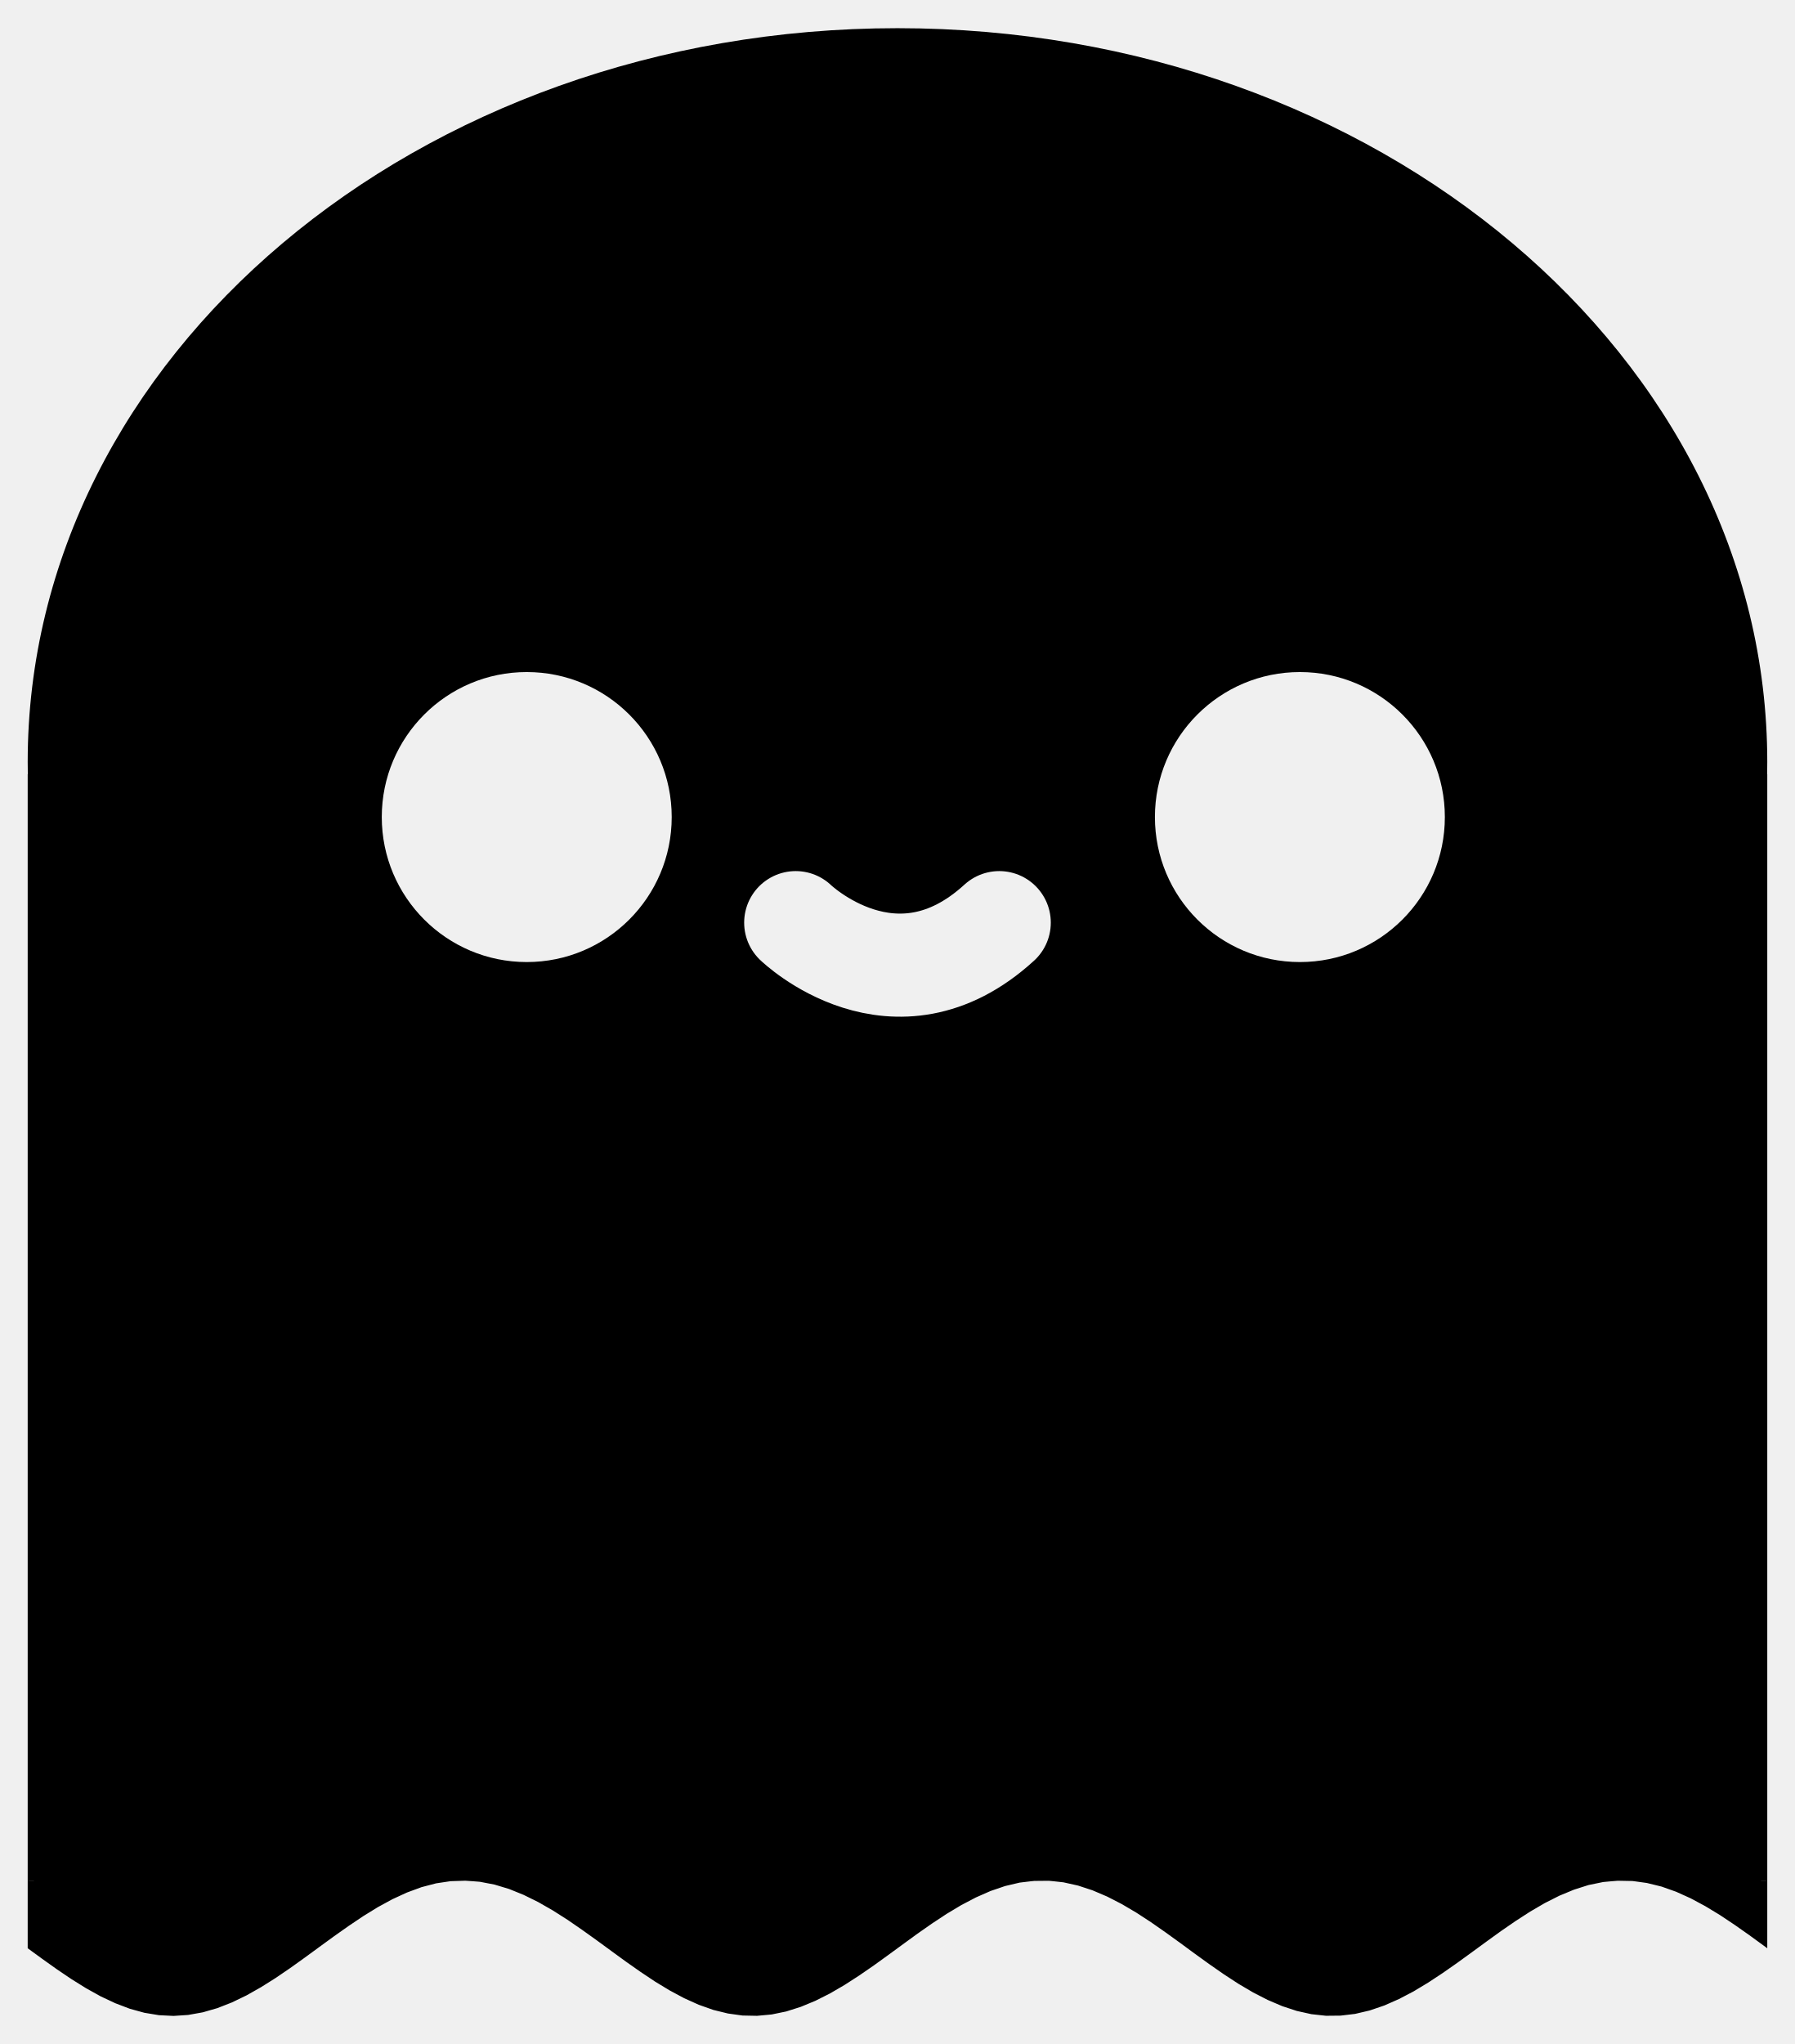
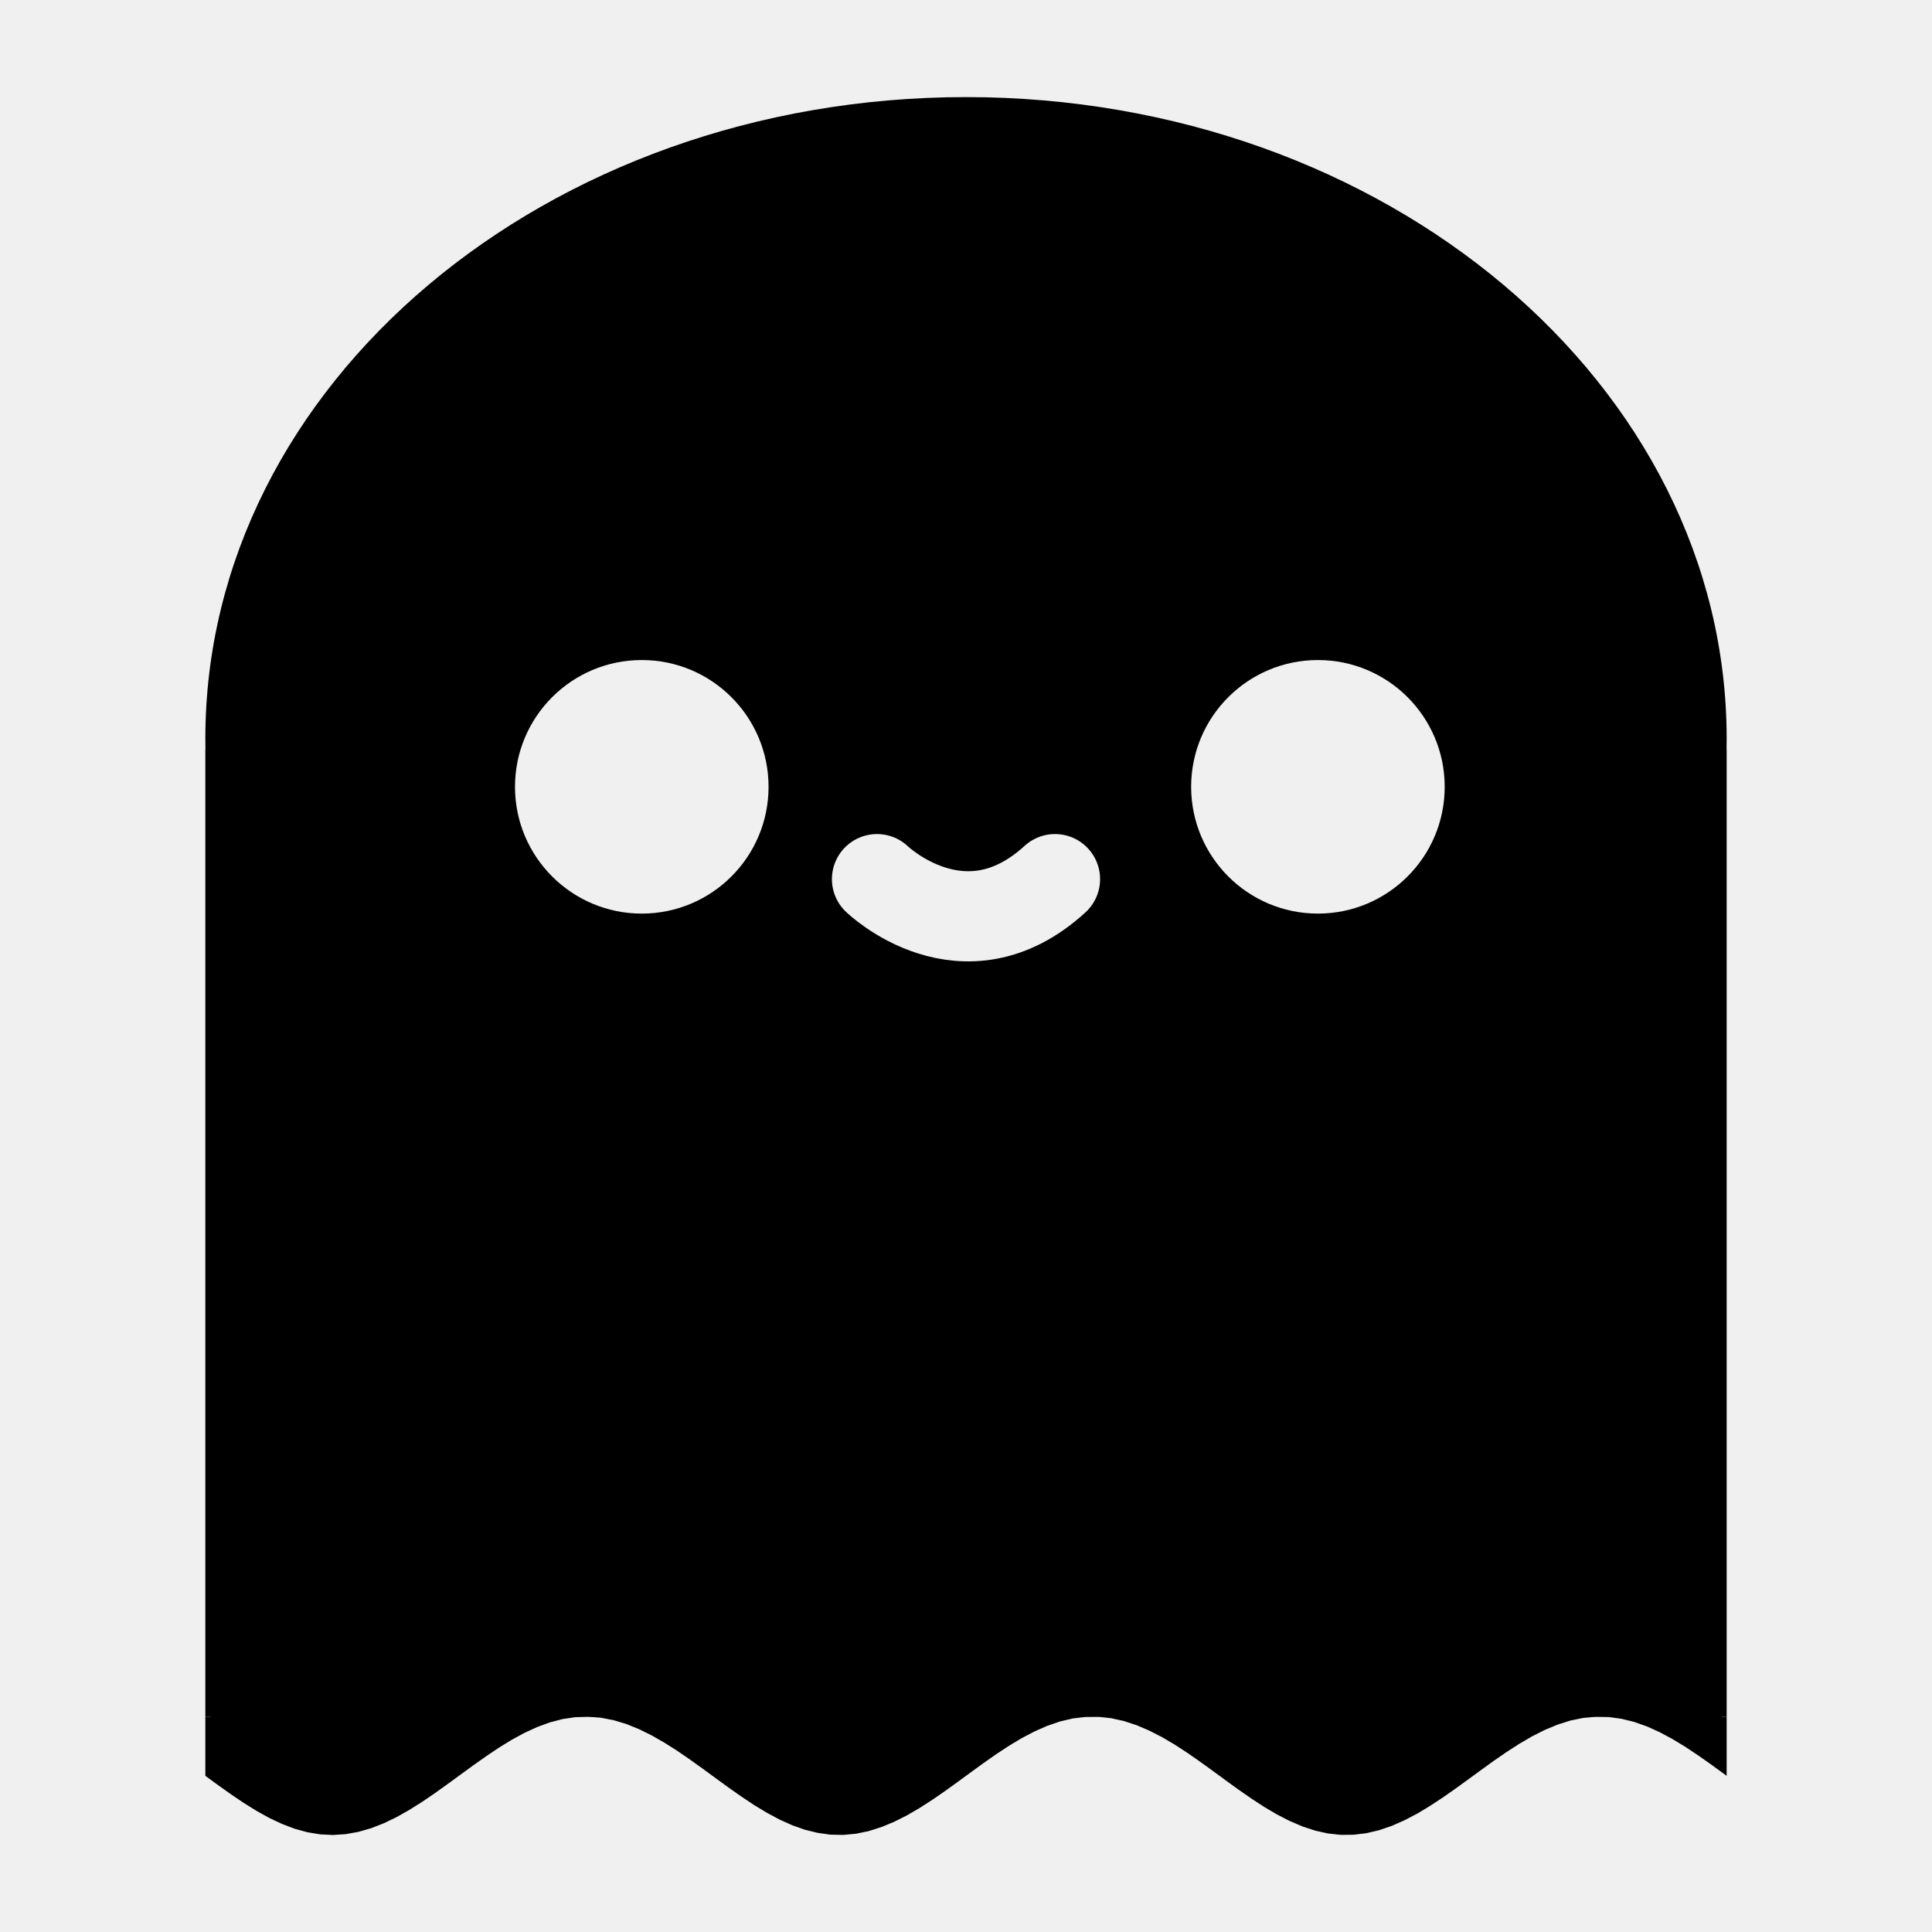
- <svg xmlns="http://www.w3.org/2000/svg" width="100%" height="100%" viewBox="126 108 260 296" version="1.1" style="fill-rule:evenodd;clip-rule:evenodd;stroke-linecap:round;stroke-linejoin:round;stroke-miterlimit:1.5;">
+ <svg xmlns="http://www.w3.org/2000/svg" width="100%" height="100%" viewBox="96 96 320 320" preserveAspectRatio="xMidYMid meet" version="1.1" style="fill-rule:evenodd;clip-rule:evenodd;stroke-linecap:round;stroke-linejoin:round;stroke-miterlimit:1.5;">
  <style>
        .hem { animation: ghost-flow 2s linear infinite; }
        @keyframes ghost-flow { from { transform: translateX(0); } to { transform: translateX(-120px); } }
        @media (prefers-reduced-motion: reduce) { .hem { animation: none; } }
    </style>
  <defs>
    <clipPath id="ghost-hem-clip">
      <path d="M74,400L431.446,400L431.446,430L432.723,430L432.723,480L72.723,480L72.723,430L74,430Z" />
    </clipPath>
    <mask id="face-mask" maskUnits="userSpaceOnUse" x="-100" y="-100" width="800" height="800">
      <rect x="-100" y="-100" width="800" height="800" style="fill:white;" />
      <g transform="matrix(1.17647,0,0,1.17647,-214,-41.2132)">
        <circle cx="331.5" cy="213.5" r="25.5" style="fill:black;" />
      </g>
      <g transform="matrix(1.17647,0,0,1.17647,-54,-41.2132)">
        <circle cx="331.5" cy="213.5" r="25.5" style="fill:black;" />
      </g>
      <g transform="matrix(0.520067,0,0,0.520067,121.926,98.281)">
        <path d="M211,256.749C211,256.749 250.389,294.804 292,256.749" style="fill:none;stroke:black;stroke-width:41.02px;" />
      </g>
    </mask>
  </defs>
  <g transform="matrix(0.69994,0,0,0.69994,79.1095,79.36)">
    <g mask="url(#face-mask)">
      <path d="M72.723,430L72.723,201.099L72.747,201.099C72.731,200.257 72.723,199.413 72.723,198.568C72.723,114.777 153.378,46.749 252.723,46.749C352.067,46.749 432.723,114.777 432.723,198.568C432.723,199.413 432.714,200.257 432.698,201.099L432.723,201.099L432.723,430Z" style="fill:black;" />
      <g clip-path="url(#ghost-hem-clip)">
        <g class="hem">
          <path d="M72.723,420L72.72,444.00L75.74,446.20L78.76,448.35L81.78,450.39L84.80,452.27L87.82,453.95L90.84,455.37L93.86,456.52L96.87,457.35L99.89,457.85L102.91,458.00L105.93,457.80L108.95,457.26L111.97,456.39L114.99,455.21L118.01,453.75L121.02,452.05L124.04,450.15L127.06,448.09L130.08,445.93L133.10,443.72L136.12,441.52L139.14,439.39L142.16,437.36L145.18,435.50L148.19,433.86L151.21,432.47L154.23,431.36L157.25,430.57L160.27,430.12L163.29,430.01L166.31,430.25L169.33,430.83L172.35,431.74L175.36,432.96L178.38,434.45L181.40,436.18L184.42,438.10L187.44,440.18L190.46,442.34L193.48,444.55L196.50,446.75L199.52,448.87L202.53,450.88L205.55,452.71L208.57,454.33L211.59,455.69L214.61,456.76L217.63,457.50L220.65,457.92L223.67,457.98L226.69,457.70L229.70,457.08L232.72,456.12L235.74,454.87L238.76,453.35L241.78,451.59L244.80,449.64L247.82,447.56L250.84,445.38L253.86,443.17L256.87,440.98L259.89,438.87L262.91,436.88L265.93,435.07L268.95,433.49L271.97,432.16L274.99,431.13L278.01,430.42L281.02,430.06L284.04,430.03L287.06,430.36L290.08,431.03L293.10,432.02L296.12,433.31L299.14,434.86L302.16,436.64L305.18,438.61L308.19,440.71L311.21,442.89L314.23,445.11L317.25,447.29L320.27,449.39L323.29,451.36L326.31,453.14L329.33,454.69L332.35,455.98L335.36,456.97L338.38,457.64L341.40,457.97L344.42,457.94L347.44,457.58L350.46,456.87L353.48,455.84L356.50,454.51L359.52,452.93L362.53,451.12L365.55,449.13L368.57,447.02L371.59,444.83L374.61,442.62L377.63,440.44L380.65,438.36L383.67,436.41L386.69,434.65L389.70,433.13L392.72,431.88L395.74,430.92L398.76,430.30L401.78,430.02L404.80,430.08L407.82,430.50L410.84,431.24L413.86,432.31L416.87,433.67L419.89,435.29L422.91,437.12L425.93,439.13L428.95,441.25L431.97,443.45L434.99,445.66L438.01,447.82L441.02,449.90L444.04,451.82L447.06,453.55L450.08,455.04L453.10,456.26L456.12,457.17L459.14,457.75L462.16,457.99L465.18,457.88L468.19,457.43L471.21,456.64L474.23,455.53L477.25,454.14L480.27,452.50L483.29,450.64L486.31,448.61L489.33,446.48L492.35,444.28L495.36,442.07L498.38,439.91L501.40,437.85L504.42,435.95L507.44,434.25L510.46,432.79L513.48,431.61L516.50,430.74L519.52,430.20L522.53,430.00L525.55,430.15L528.57,430.65L531.59,431.48L534.61,432.63L537.63,434.05L540.65,435.73L543.67,437.61L546.69,439.65L549.70,441.80L552.72,444.00L552.723,420Z" style="fill:black;" />
        </g>
      </g>
    </g>
  </g>
</svg>
